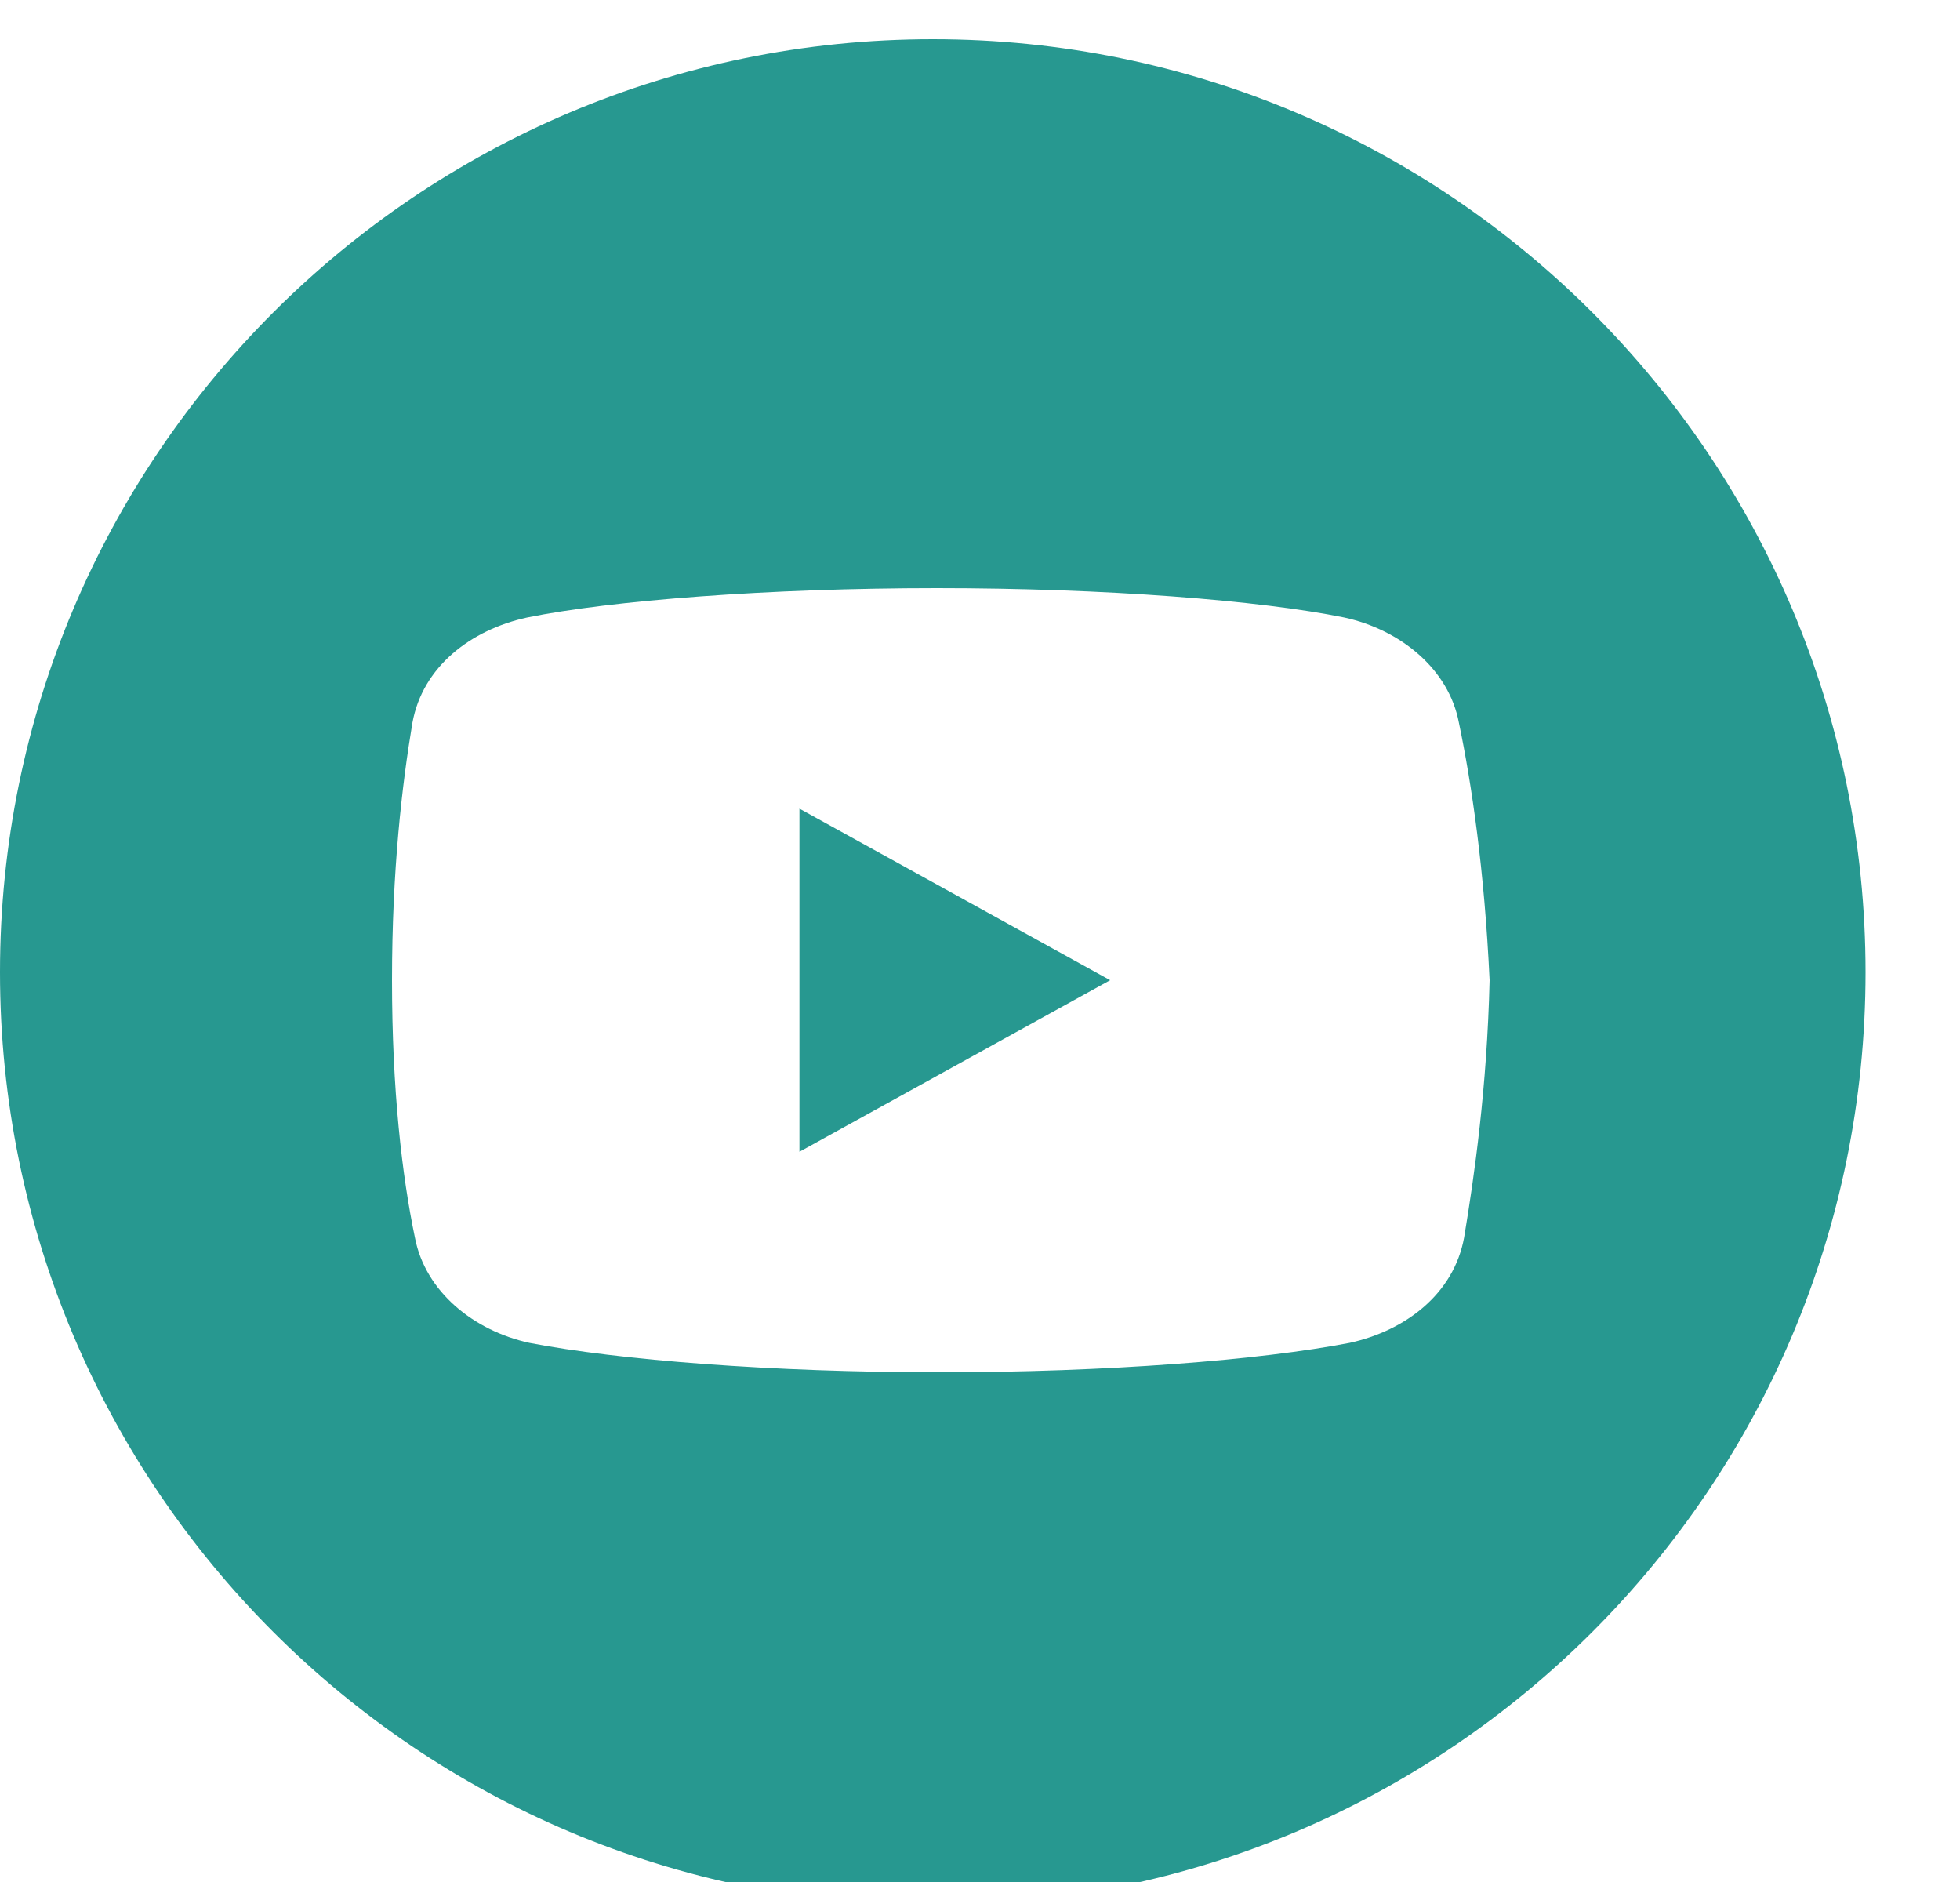
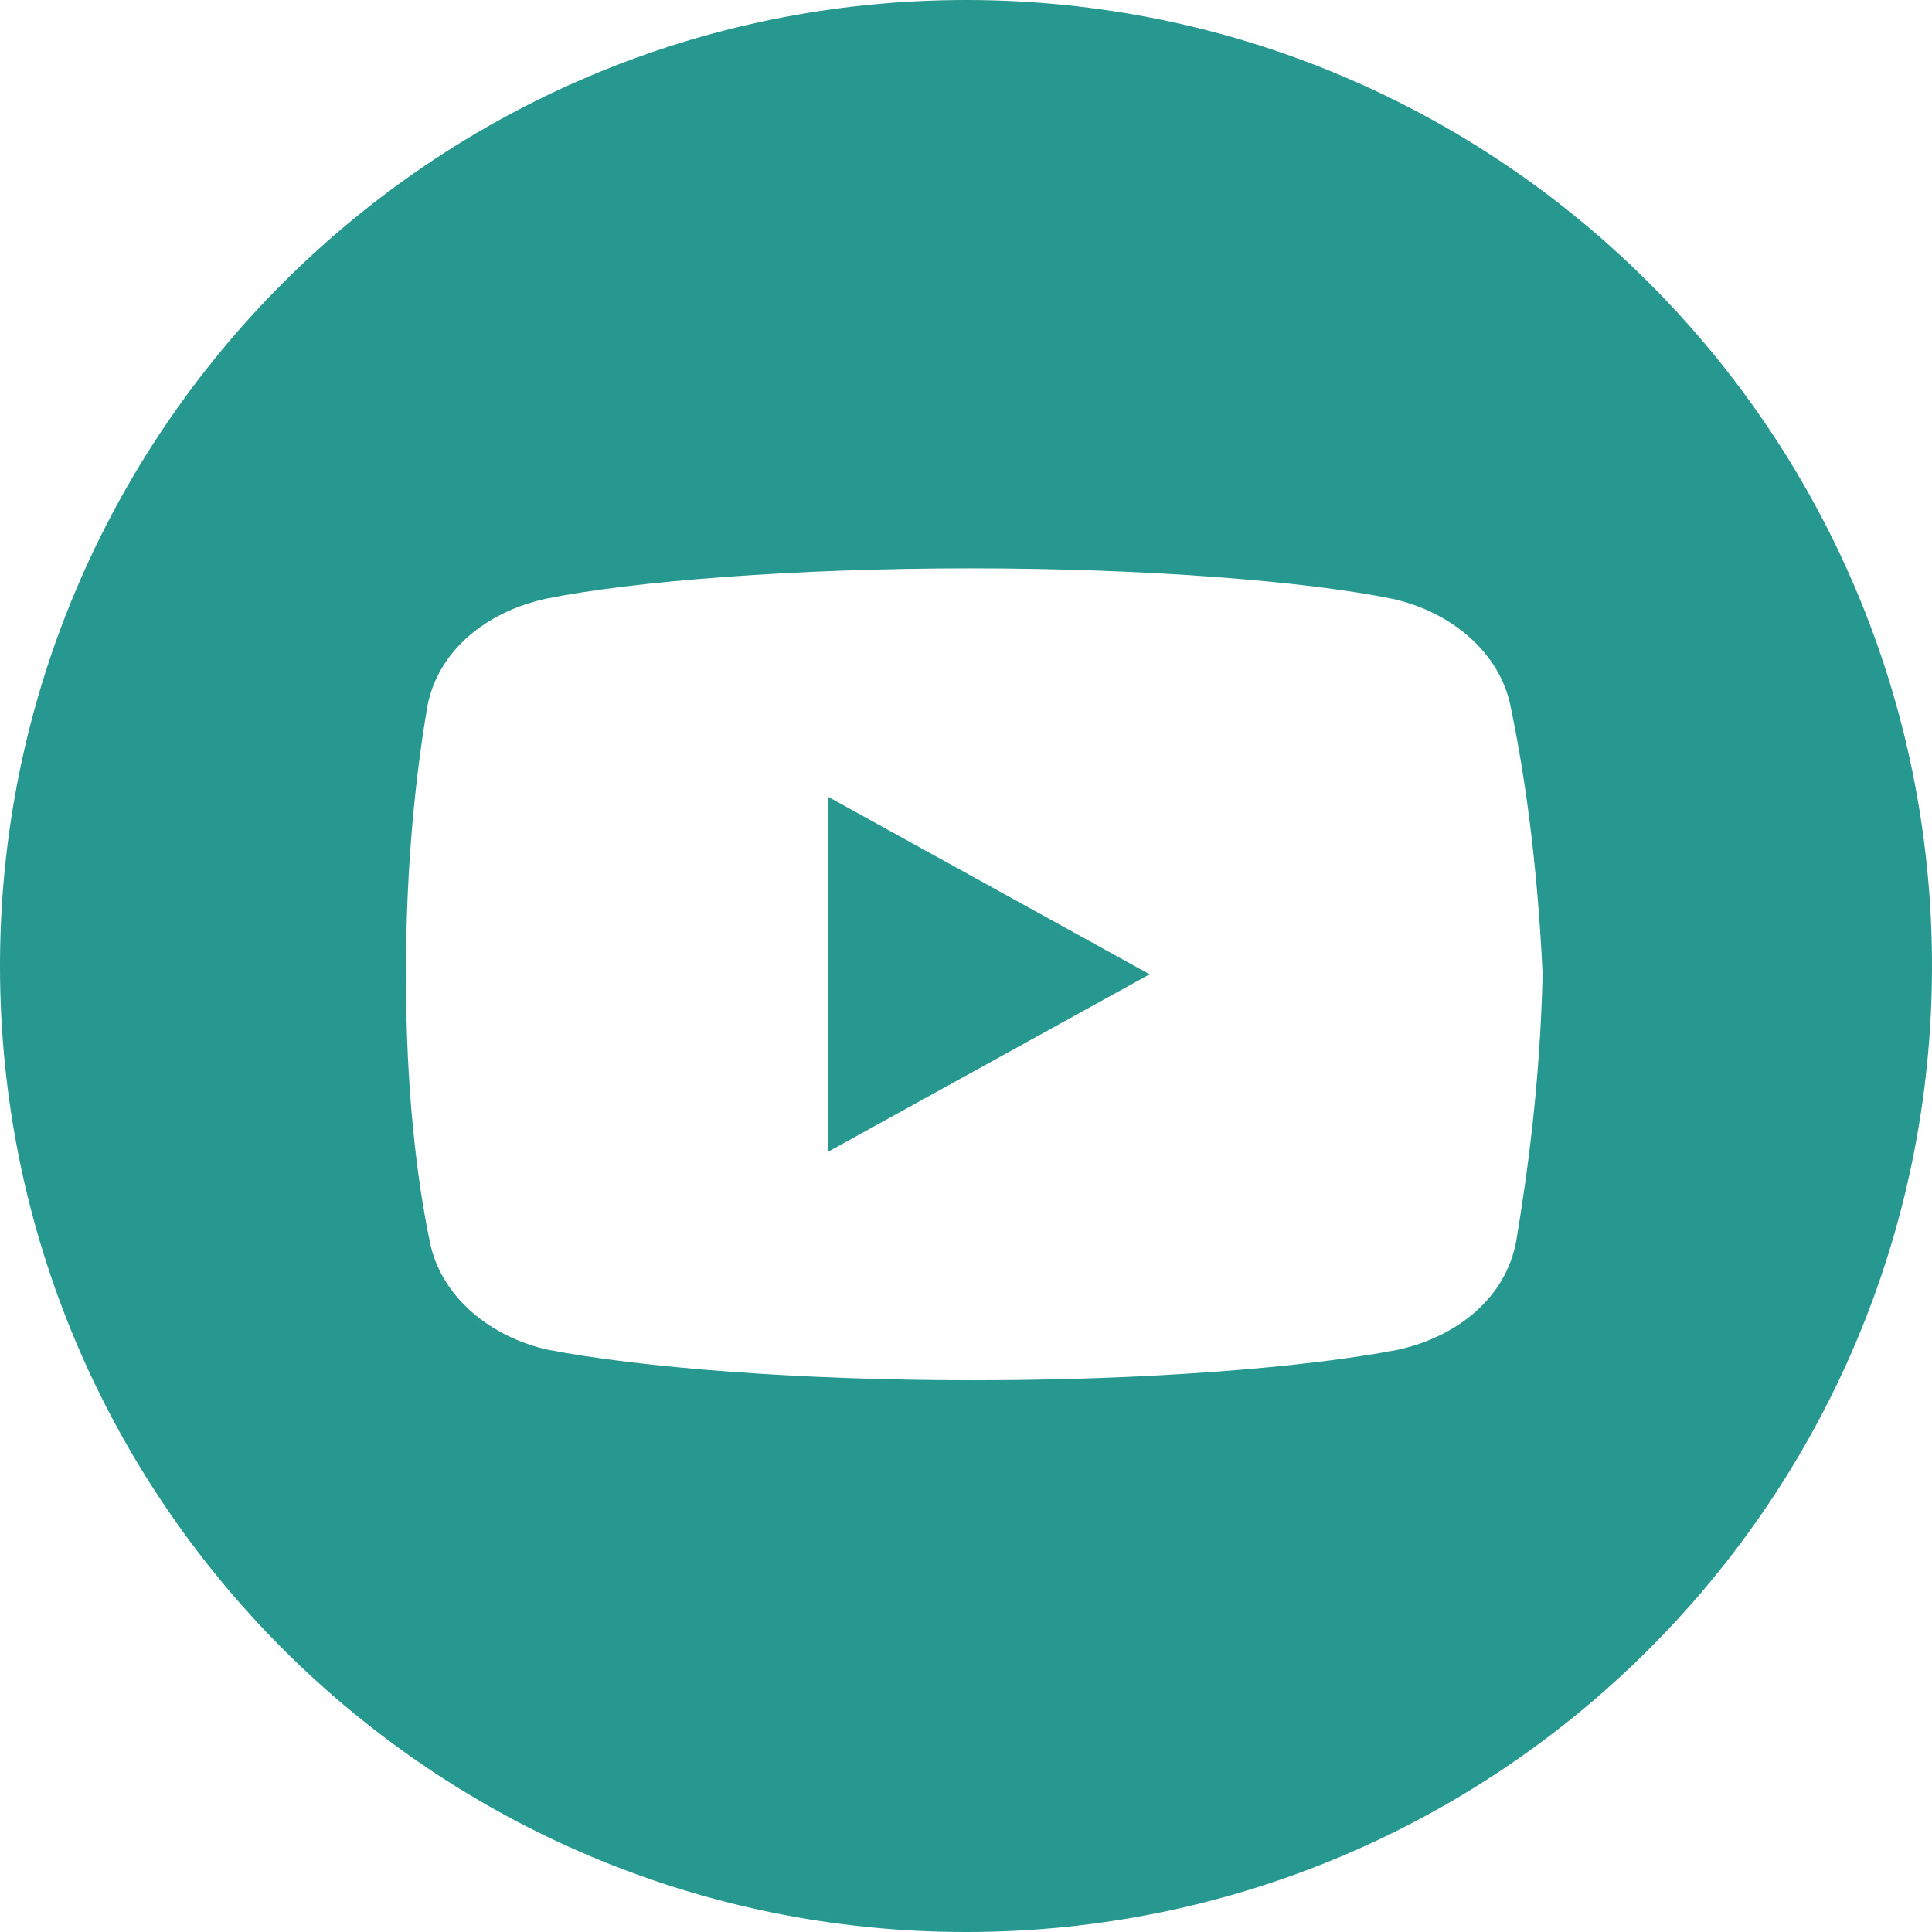
- <svg xmlns="http://www.w3.org/2000/svg" width="25px" height="24px" viewBox="0 0 25 24" version="1.1">
-   <g id="V3" stroke="none" stroke-width="1" fill="none" fill-rule="evenodd">
-     <g id="Group" transform="translate(-1, -0.5)" fill="#279890">
-       <g id="Group-2" transform="translate(1, 1)">
-         <path d="M11.898,23.795 C18.469,23.795 23.795,18.469 23.795,11.898 C23.795,5.327 18.469,-7.99360578e-13 11.898,-7.99360578e-13 C5.327,-7.99360578e-13 -8.8817842e-14,5.327 -8.8817842e-14,11.898 C-8.8817842e-14,18.469 5.327,23.795 11.898,23.795 Z M18.609,8.719 C18.48,8.031 17.863,7.531 17.148,7.375 C16.077,7.156 14.095,7 11.951,7 C9.808,7 7.794,7.156 6.722,7.375 C6.007,7.531 5.39,8 5.26,8.719 C5.129,9.5 5,10.594 5,12 C5,13.406 5.129,14.5 5.292,15.281 C5.423,15.969 6.039,16.469 6.753,16.625 C7.89,16.844 9.839,17 11.984,17 C14.128,17 16.077,16.844 17.214,16.625 C17.928,16.469 18.544,16 18.675,15.281 C18.805,14.5 18.967,13.375 19,12 C18.934,10.594 18.772,9.5 18.609,8.719 Z M10.197,14.188 L10.197,9.812 L14.16,12 L10.197,14.188 Z" id="Combined-Shape" />
-       </g>
-     </g>
+ <svg xmlns="http://www.w3.org/2000/svg" width="24px" height="24px" viewBox="0 0 24 24" version="1.1">
+   <g id="OLD" stroke="none" stroke-width="1" fill="none" fill-rule="evenodd">
+     <path d="M12,24 C18.627,24 24,18.627 24,12 C24,5.373 18.627,-2.27373675e-13 12,-2.27373675e-13 C5.373,-2.27373675e-13 0,5.373 0,12 C0,18.627 5.373,24 12,24 Z M18.769,8.794 C18.639,8.101 18.017,7.596 17.295,7.438 C16.215,7.218 14.216,7.06 12.053,7.06 C9.892,7.06 7.861,7.218 6.78,7.438 C6.059,7.596 5.436,8.069 5.305,8.794 C5.174,9.582 5.043,10.685 5.043,12.103 C5.043,13.522 5.174,14.625 5.337,15.413 C5.469,16.106 6.091,16.611 6.812,16.768 C7.958,16.989 9.924,17.146 12.087,17.146 C14.249,17.146 16.215,16.989 17.362,16.768 C18.082,16.611 18.704,16.138 18.836,15.413 C18.966,14.625 19.13,13.49 19.163,12.103 C19.097,10.685 18.933,9.582 18.769,8.794 Z M10.285,14.309 L10.285,9.897 L14.281,12.103 L10.285,14.309 Z" id="Youtube-hover" fill="#279890" />
  </g>
</svg>
